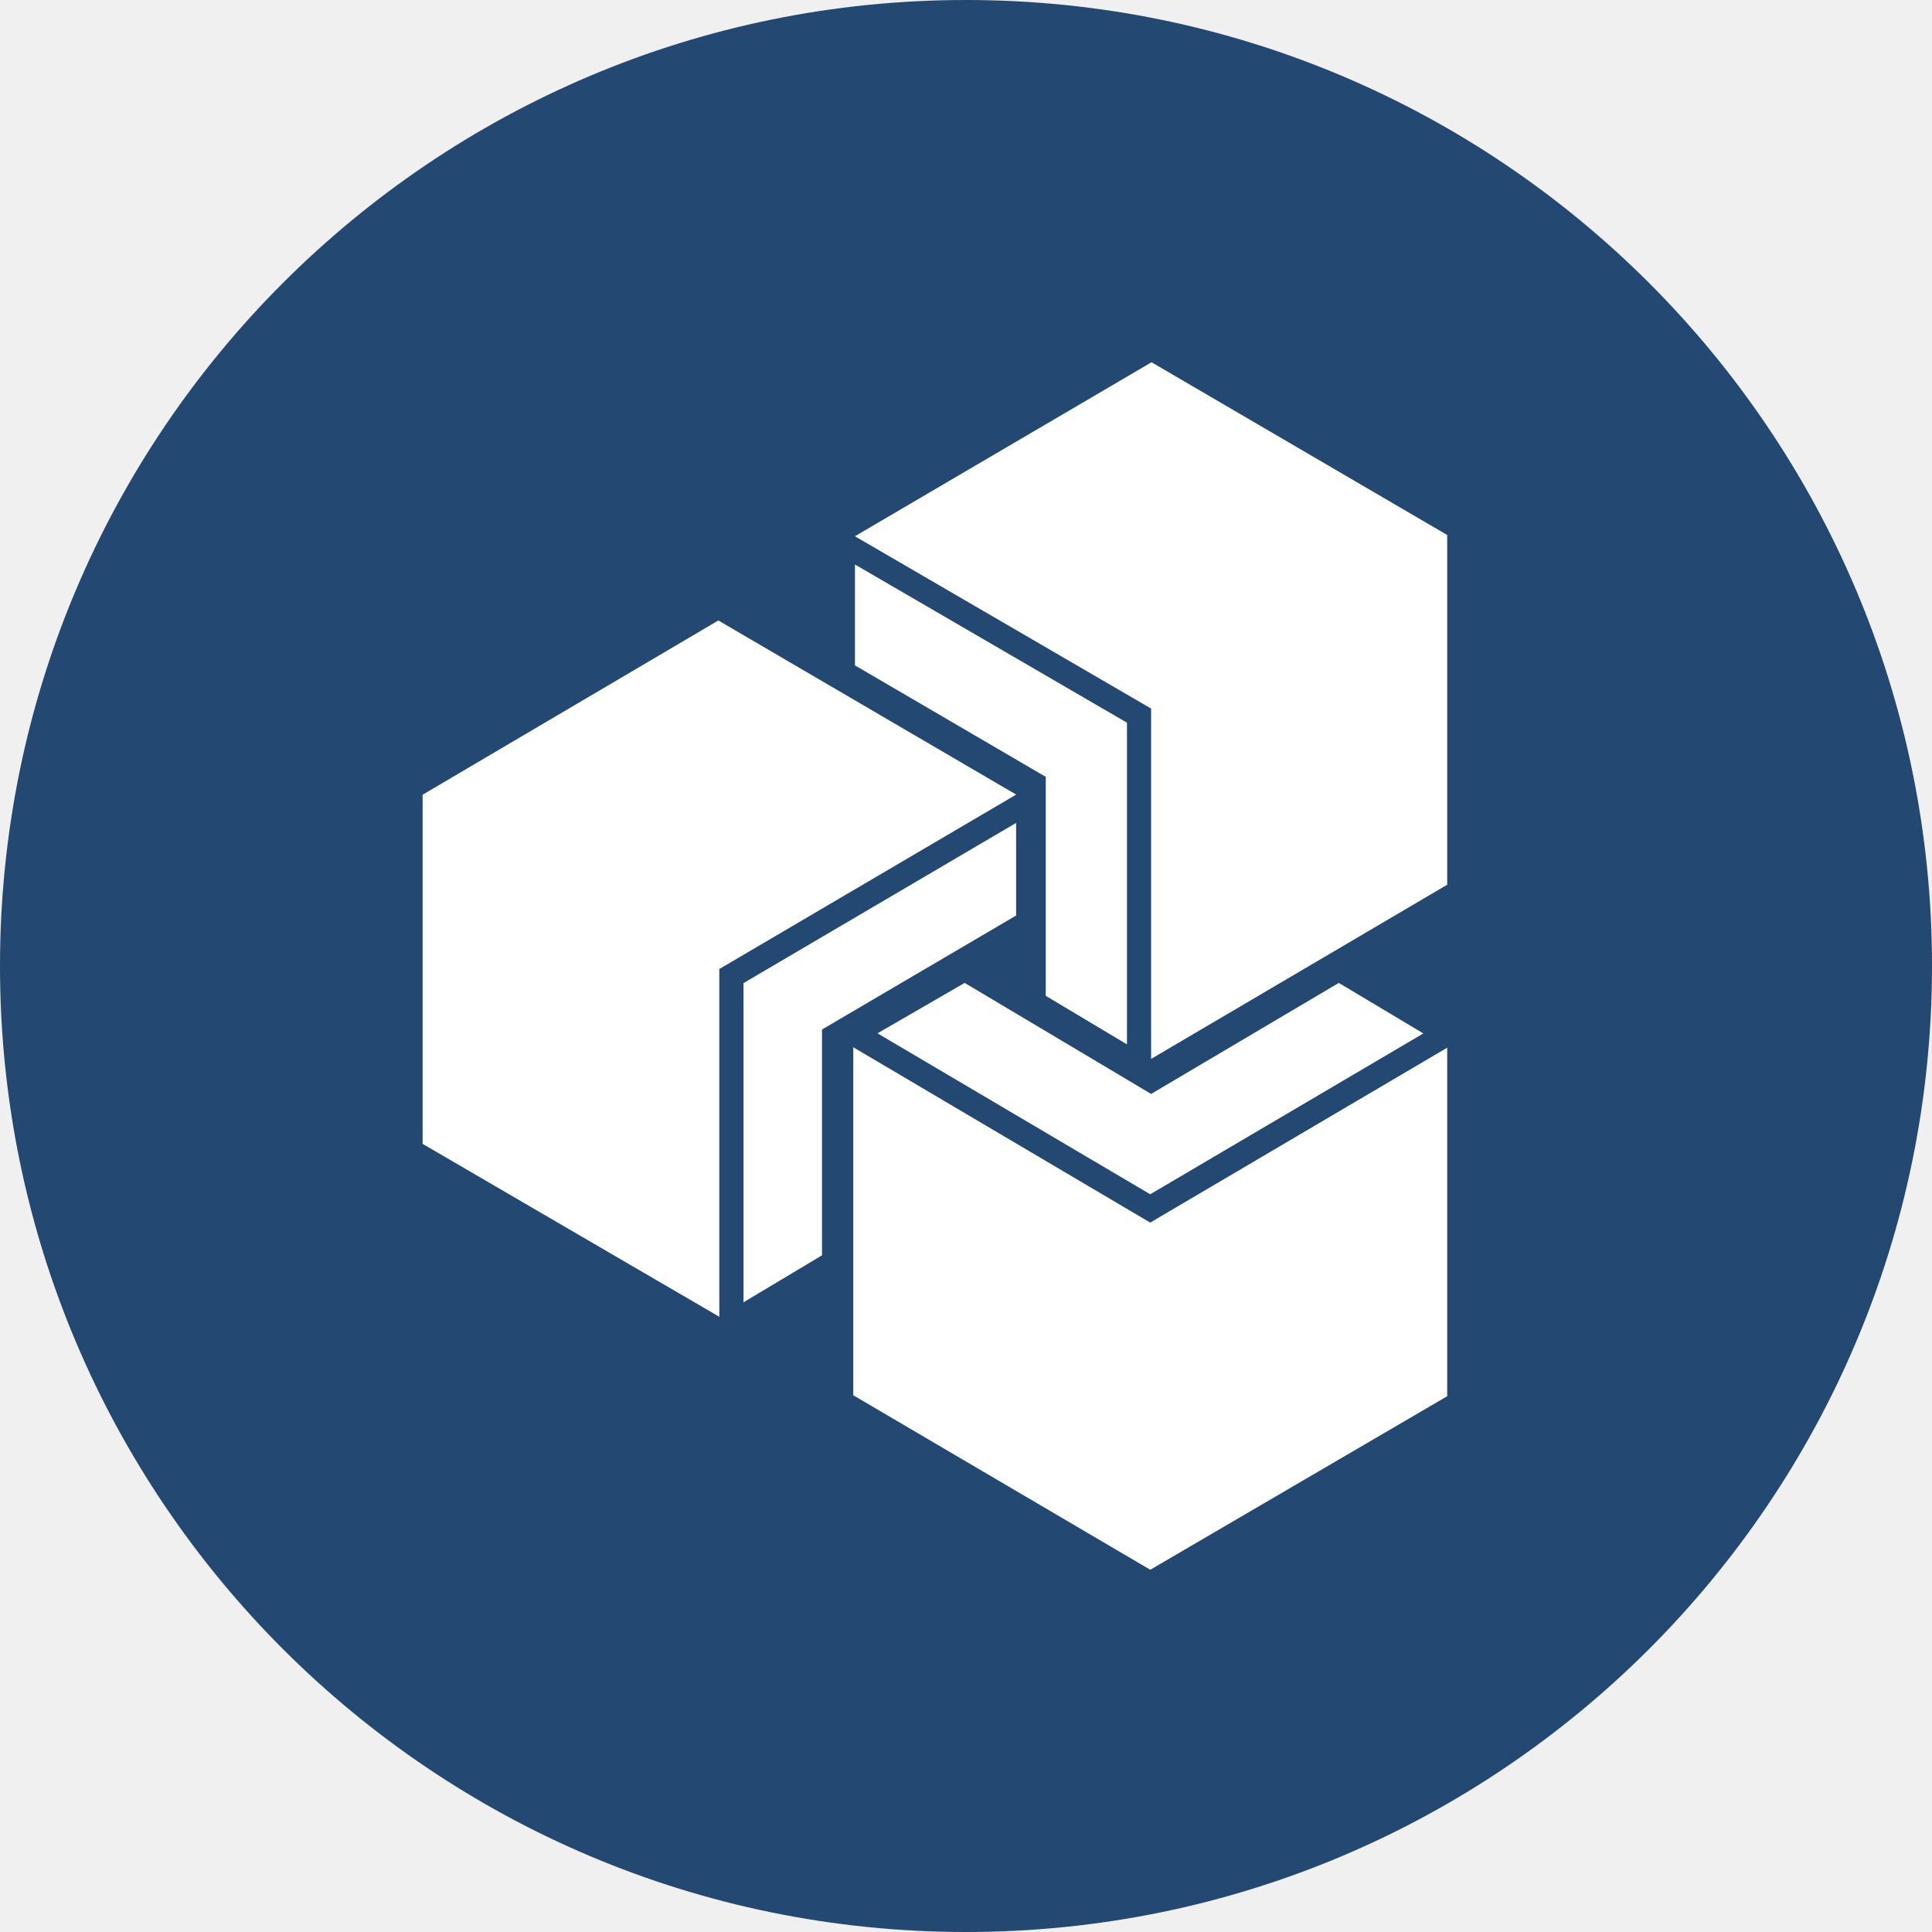
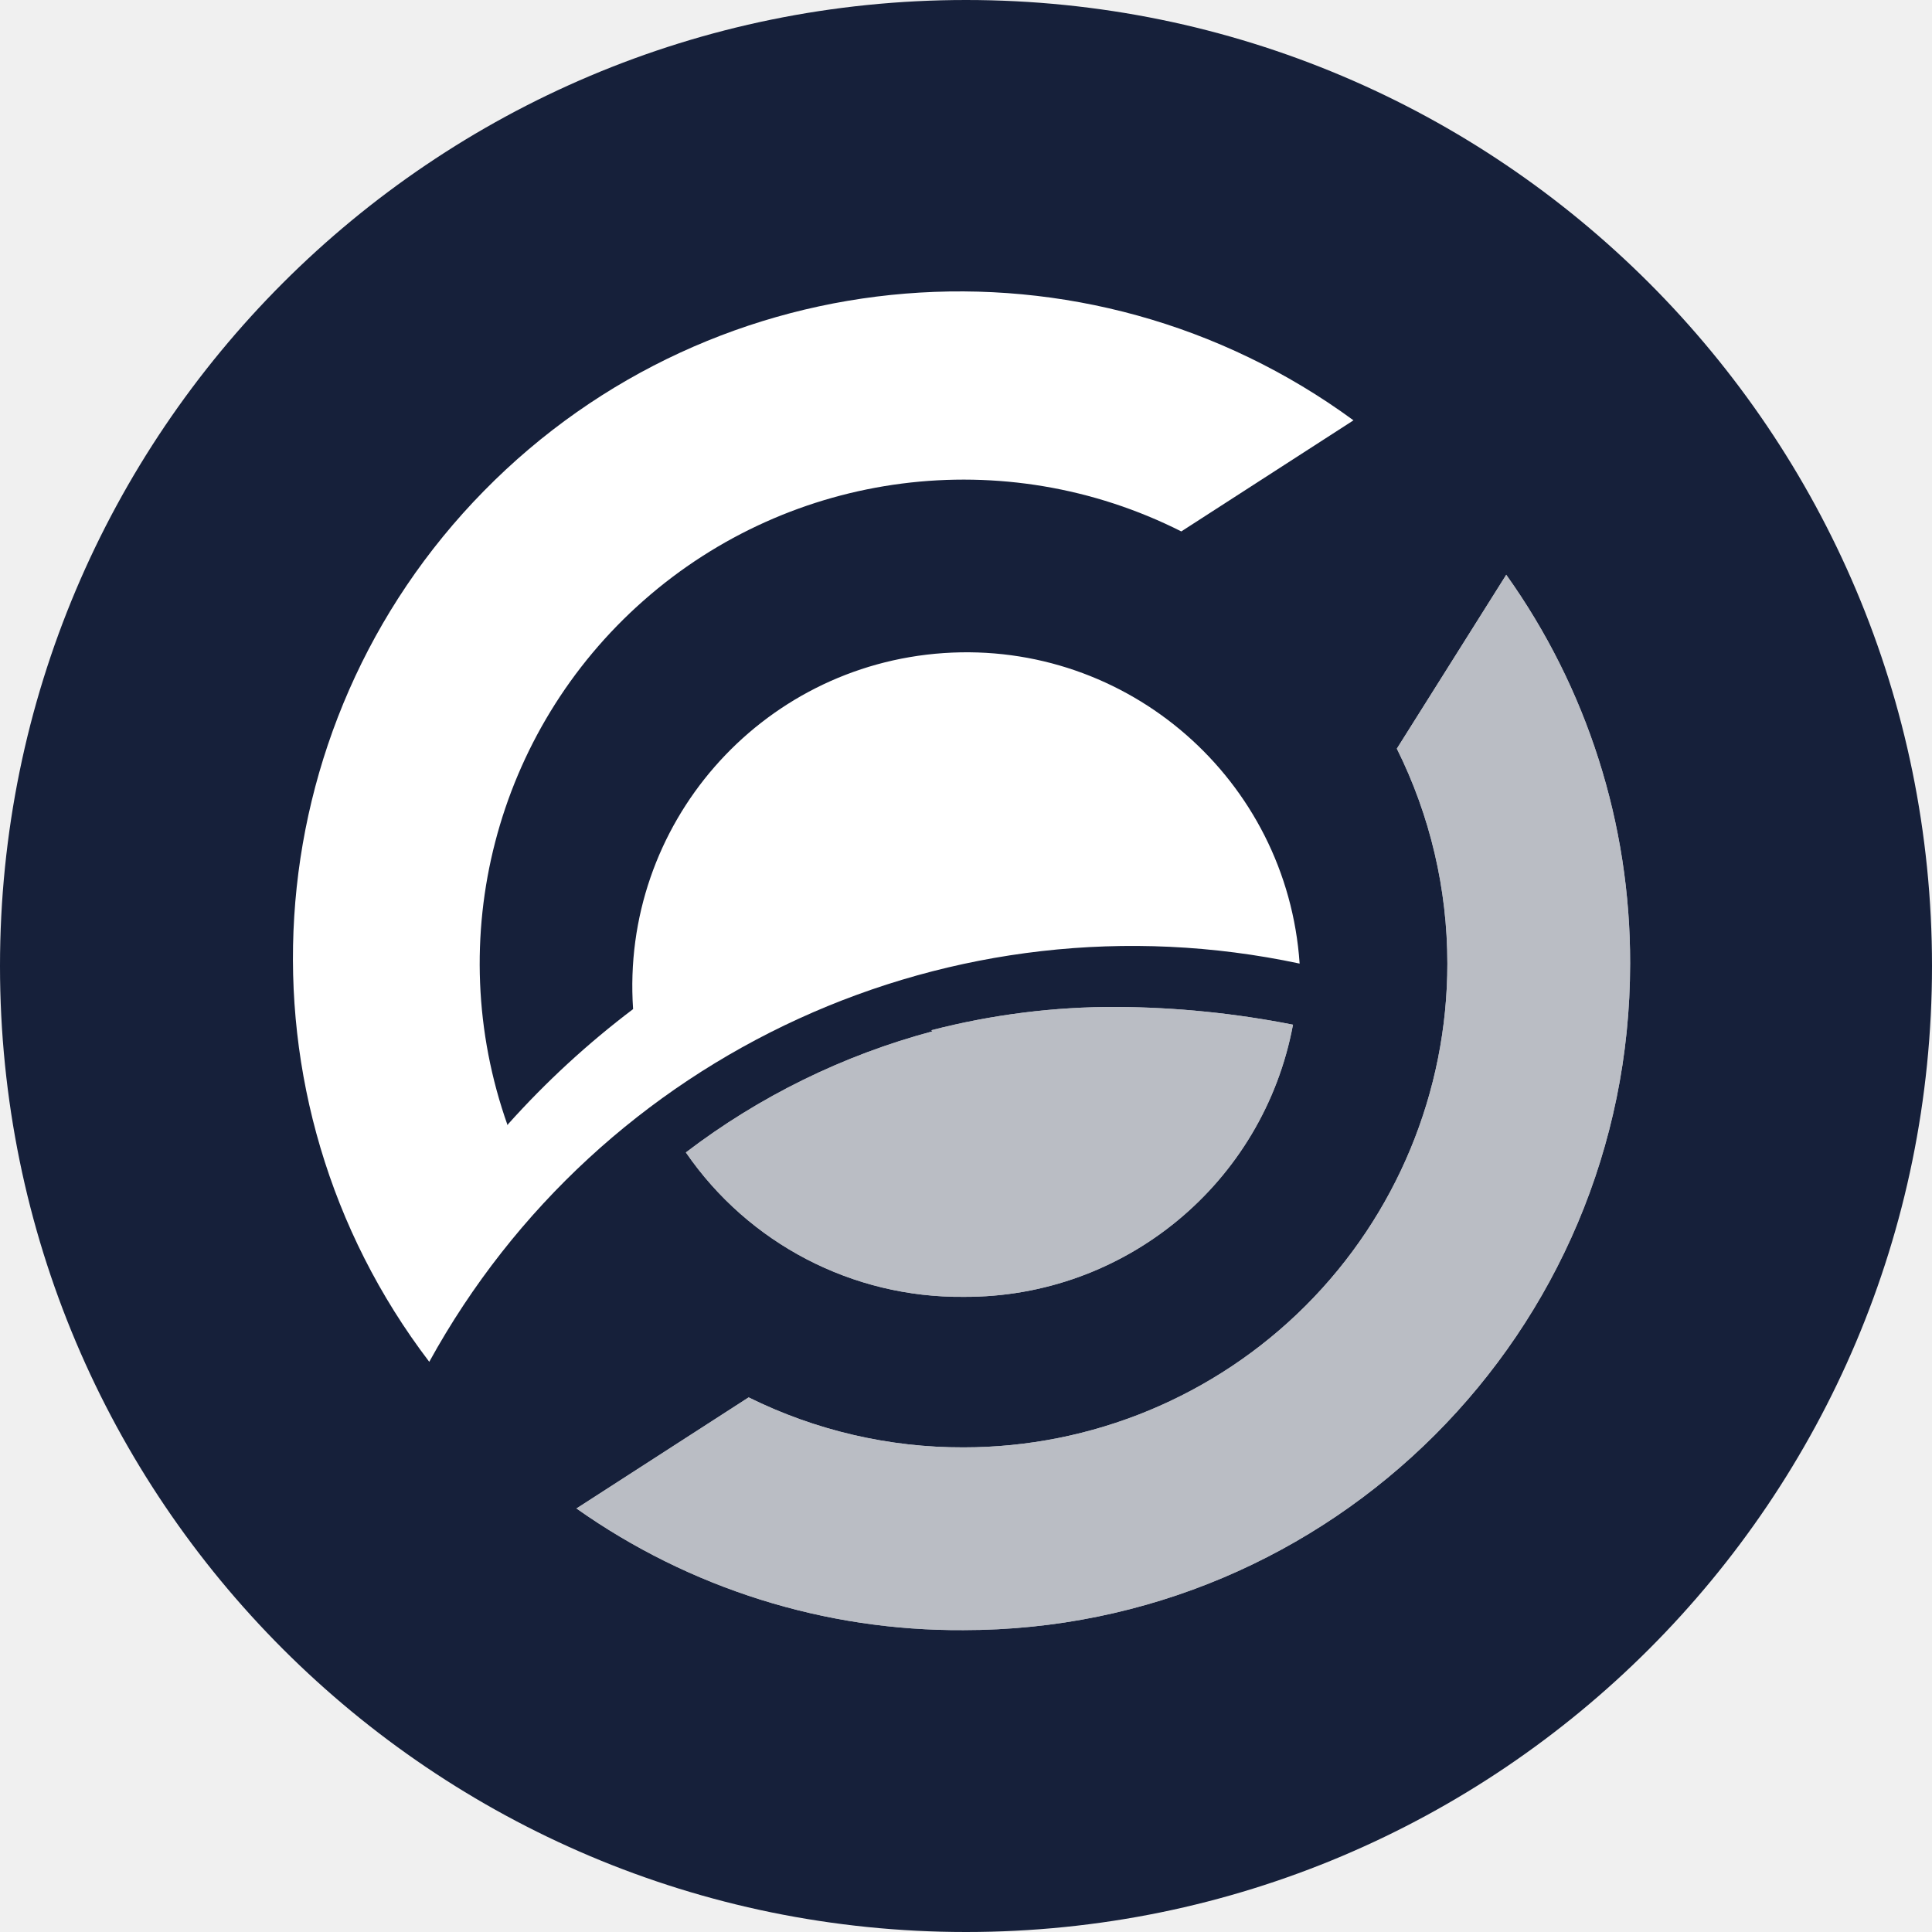
- <svg xmlns="http://www.w3.org/2000/svg" height="32" viewBox="0 0 32 32" width="32">
-   <g fill="none" fill-rule="evenodd">
-     <circle cx="16" cy="16" fill="#234871" r="16" />
-     <path d="M18.666 17.298l-1.345-.804v-3.627l-3.16-1.846V9.35l4.505 2.62zM16.83 13.63v1.534l-3.215 1.888v3.74l-1.3.778v-5.287zm-2.296 3.485l1.444-.835 3.088 1.839 3.109-1.839 1.4.837-4.524 2.664zm4.517 3.135l4.919-2.897v5.773L19.052 26l-4.919-2.89v-5.764zm-7.137-4.2v5.76L7 18.946v-5.783l4.898-2.886 4.933 2.884zM23.97 8.861v5.793l-4.904 2.885v-5.803L14.16 8.882 19.073 6z" fill="#fff" fill-rule="nonzero" />
+ <svg xmlns="http://www.w3.org/2000/svg" width="32px" height="32px" viewBox="0 0 32 32" version="1.1">
+   <g id="color/zen" stroke="none" stroke-width="1" fill="none" fill-rule="evenodd">
+     <g id="Group" fill="#16203A" fill-rule="nonzero">
+       <circle id="Oval" cx="16" cy="16" r="16" />
+     </g>
+     <g id="zen" transform="translate(4, 4)" fill="#FFFFFF">
+       <g id="Group" opacity="0.7" transform="translate(5.52, 5.52)">
+         <g id="g24" transform="translate(1.84, 6.44)">
+           <path d="M4.085,1.122 C2.605,1.518 1.217,2.199 -8.8817842e-16,3.128 C1.04,4.641 2.764,5.537 4.6,5.52 C7.269,5.534 9.566,3.636 10.056,1.012 C9.095,0.822 8.118,0.724 7.139,0.718 C6.103,0.714 5.07,0.844 4.066,1.104" id="Path" />
+           <g id="g26">
+             <g id="g32">
+               <g id="g34">
+                 <path d="M4.085,1.122 C2.605,1.518 1.217,2.199 -8.8817842e-16,3.128 C1.04,4.641 2.764,5.537 4.6,5.52 C7.269,5.534 9.566,3.636 10.056,1.012 C9.095,0.822 8.118,0.724 7.139,0.718 C6.103,0.714 5.07,0.844 4.066,1.104" id="path44" />
+               </g>
+             </g>
+           </g>
+         </g>
+         <g id="g46">
+           <path d="M13.616,2.88 C14.167,3.986 14.453,5.204 14.453,6.44 C14.453,8.565 13.609,10.603 12.106,12.106 C10.603,13.609 8.565,14.453 6.44,14.453 C5.205,14.457 3.986,14.173 2.88,13.625 L0.028,15.465 C1.902,16.79 4.145,17.495 6.44,17.48 C12.537,17.48 17.48,12.537 17.48,6.44 C17.486,4.132 16.769,1.879 15.428,0 L13.616,2.88 Z" id="Path" />
+           <g id="g48">
+             <g id="g54">
+               <g id="g56">
+                 <path d="M13.616,2.88 C14.167,3.986 14.453,5.204 14.453,6.44 C14.453,8.565 13.609,10.603 12.106,12.106 C10.603,13.609 8.565,14.453 6.44,14.453 C5.205,14.457 3.986,14.173 2.88,13.625 L0.028,15.465 C1.902,16.79 4.145,17.495 6.44,17.48 C12.537,17.48 17.48,12.537 17.48,6.44 C17.486,4.132 16.769,1.879 15.428,0 L13.616,2.88 Z" id="path64" />
+               </g>
+             </g>
+           </g>
+         </g>
+       </g>
+       <g id="g68">
+         <g id="g74">
+           <path d="M4.407,14.637 C3.312,11.552 4.204,8.11 6.661,5.946 C9.117,3.781 12.643,3.328 15.566,4.802 L18.418,2.962 C13.993,-0.281 7.857,0.217 4.014,4.133 C0.17,8.048 -0.215,14.192 3.11,18.556 C5.935,13.419 11.792,10.739 17.526,11.96 C17.318,8.911 14.677,6.609 11.629,6.817 C8.58,7.026 6.278,9.666 6.486,12.714 C5.736,13.281 5.043,13.919 4.416,14.619" id="path76" />
+         </g>
+       </g>
+     </g>
  </g>
</svg>
